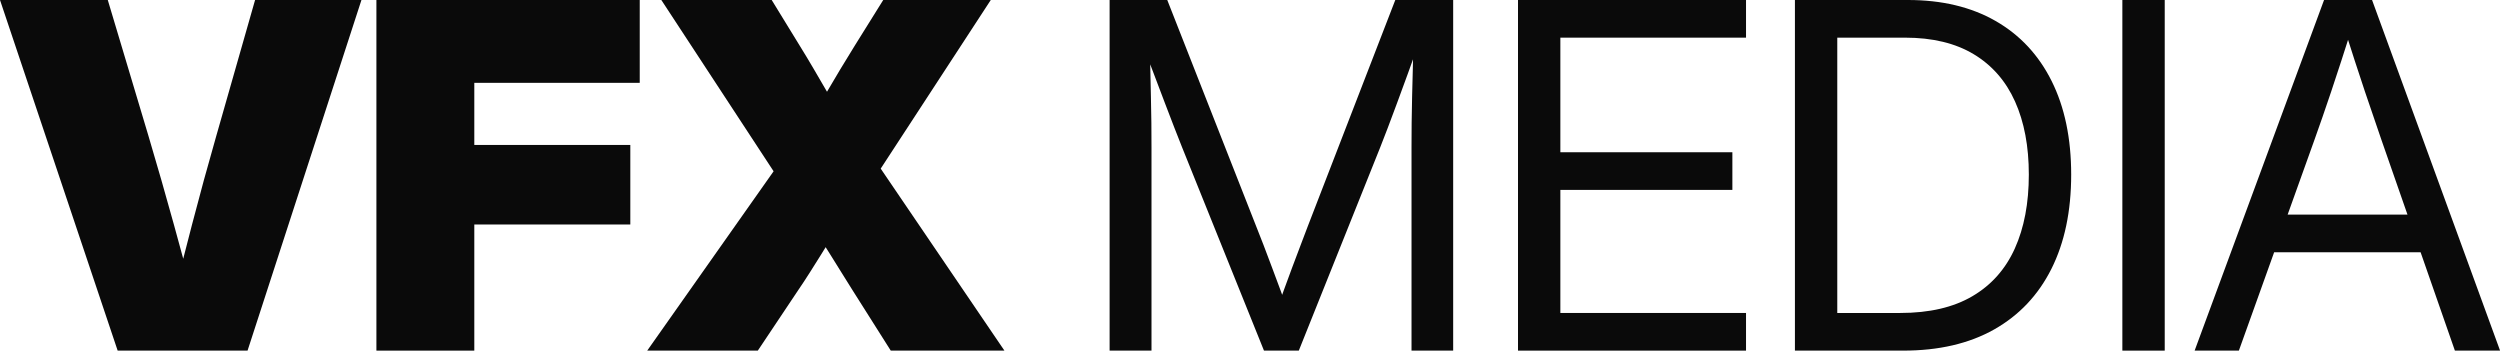
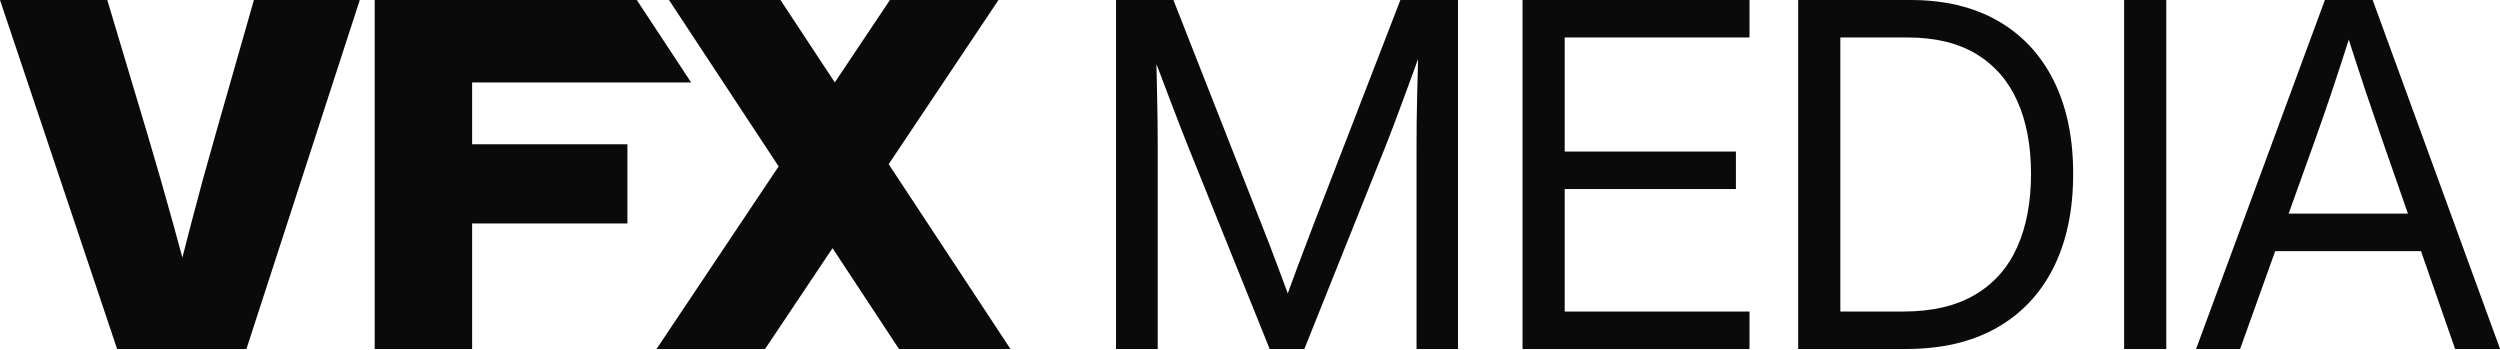
- <svg xmlns="http://www.w3.org/2000/svg" viewBox="0 0 10624 1490" width="10624" height="1490" fill="#0A0A0A" role="img" aria-label="VFX Media">
-   <g>
-     <path transform="translate(0.0 1490.0)" d="M500 0 0 -1490H458L631 -912Q687 -724 739.0 -535.5Q791 -347 841 -159H719Q767 -347 816.0 -535.5Q865 -724 919 -912L1084 -1490H1536L1052 0Z" />
-     <path transform="translate(1519.6 1490.0)" d="M80 0V-1490H1199V-1138H496V-874H1159V-536H496V0Z" />
-     <path transform="translate(2750.4 1490.0)" d="M0 0 642 -911V-602L60 -1490H529L648 -1296Q679 -1246 708.5 -1195.5Q738 -1145 767.0 -1095.0Q796 -1045 824 -995H702Q732 -1045 761.0 -1095.0Q790 -1145 820.5 -1195.5Q851 -1246 882 -1296L1003 -1490H1460L896 -626V-915L1518 0H1035L873 -256Q849 -294 825.5 -332.0Q802 -370 778.5 -407.5Q755 -445 731 -483H785Q762 -445 738.5 -407.5Q715 -370 691.0 -332.0Q667 -294 641 -256L470 0Z" />
-     <path transform="translate(4567.4 1490.0)" d="M148 0V-1490H393L771 -528Q784 -496 802.0 -449.0Q820 -402 839.0 -351.0Q858 -300 875.0 -254.5Q892 -209 902 -180H861Q871 -209 887.5 -254.5Q904 -300 923.0 -351.0Q942 -402 960.0 -449.0Q978 -496 990 -528L1362 -1490H1608V0H1431V-864Q1431 -912 1431.5 -967.0Q1432 -1022 1433.5 -1080.0Q1435 -1138 1436.5 -1197.0Q1438 -1256 1439 -1312H1464Q1439 -1242 1415.0 -1176.0Q1391 -1110 1369.5 -1052.0Q1348 -994 1330.0 -946.5Q1312 -899 1298 -864L952 0H804L456 -864Q442 -899 423.5 -946.5Q405 -994 383.0 -1052.0Q361 -1110 336.0 -1176.0Q311 -1242 284 -1312H318Q320 -1256 321.0 -1197.0Q322 -1138 323.5 -1080.0Q325 -1022 325.5 -967.0Q326 -912 326 -864V0Z" />
-     <path transform="translate(6302.9 1490.0)" d="M148 0V-1490H1117V-1330H328V-843H1059V-683H328V-160H1117V0Z" />
-     <path transform="translate(7479.7 1490.0)" d="M608 0H250V-160H596Q780.594 -160.0 901.797 -231.0Q1023 -302 1082.5 -434.0Q1142 -566 1142.0 -748.006Q1142 -928 1083.5 -1058.5Q1025 -1189 908.071 -1259.5Q791.141 -1330.0 616 -1330H242V-1490H628Q845 -1490 1000.478 -1401.0Q1155.956 -1312.0 1238.978 -1145.5Q1322 -979 1322 -748Q1322 -515 1238.0 -347.5Q1154 -180 994.708 -90.0Q835.417 0.0 608 0ZM328 -1490V0H148V-1490Z" />
-     <path transform="translate(8871.2 1490.0)" d="M328 -1490V0H148V-1490Z" />
-     <path transform="translate(9306.3 1490.0)" d="M20 0 570 -1490H774L1318 0H1126L813 -898Q782 -987 743.5 -1101.5Q705 -1216 646 -1402H698Q639 -1216 600.5 -1101.5Q562 -987 530 -898L208 0ZM304 -418V-578H1034V-418Z" />
-   </g>
+ <svg xmlns="http://www.w3.org/2000/svg" role="img" aria-label="VFX Media" width="10673" height="1490" viewBox="0 0 10673 1490" fill="#0A0A0A">
+   <path d="M500.0 1490.0 0.0 0.0H458.0L631.0 578.0Q687.0 766.0 739.0 954.5Q791.0 1143.0 841.0 1331.0H719.0Q767.0 1143.0 816.0 954.5Q865.0 766.0 919.0 578.0L1084.0 0.0H1536.0L1052.0 1490.0H500.0Z" />
+   <path d="M1599.6 1490.0V0.0H2718.6L2950.59 352.0H2015.6V616.0H2678.6V954.0H2015.6V1490.0H1599.6Z" />
+   <path d="M2802.756 1490.0 3324.175 710.358 2856.006 0.0H3332.006L3563.919 351.884L3799.256 0.0H4262.756L3793.971 700.944L4314.006 1490.0H3838.006L3554.226 1059.417L3266.256 1490.0Z" />
+   <path d="M4764.506 1490.0V0.0H5009.506L5387.506 962.0Q5400.506 994.0 5418.506 1041.0Q5436.506 1088.0 5455.506 1139.0Q5474.506 1190.0 5491.506 1235.5Q5508.506 1281.0 5518.506 1310.0H5477.506Q5487.506 1281.0 5504.006 1235.5Q5520.506 1190.0 5539.506 1139.0Q5558.506 1088.0 5576.506 1041.0Q5594.506 994.0 5606.506 962.0L5978.506 0.0H6224.506V1490.0H6047.506V626.0Q6047.506 578.0 6048.006 523.0Q6048.506 468.0 6050.006 410.0Q6051.506 352.0 6053.006 293.0Q6054.506 234.0 6055.506 178.0H6080.506Q6055.506 248.0 6031.506 314.0Q6007.506 380.0 5986.006 438.0Q5964.506 496.0 5946.506 543.5Q5928.506 591.0 5914.506 626.0L5568.506 1490.0H5420.506L5072.506 626.0Q5058.506 591.0 5040.006 543.5Q5021.506 496.0 4999.506 438.0Q4977.506 380.0 4952.506 314.0Q4927.506 248.0 4900.506 178.0H4934.506Q4936.506 234.0 4937.506 293.0Q4938.506 352.0 4940.006 410.0Q4941.506 468.0 4942.006 523.0Q4942.506 578.0 4942.506 626.0V1490.0H4764.506Z" />
+   <path d="M6500.006 1490.0V0.0H7469.006V160.0H6680.006V647.0H7411.006V807.0H6680.006V1330.0H7469.006V1490.0H6500.006Z" />
+   <path d="M8136.806 1490.0H7778.806V1330.0H8124.806Q8309.4 1330.0 8430.603 1259.0Q8551.806 1188.0 8611.306 1056.0Q8670.806 924.0 8670.806 741.994Q8670.806 562.0 8612.306 431.5Q8553.806 301.0 8436.876 230.5Q8319.947 160.0 8144.806 160.0H7770.806V0.0H8156.806Q8373.806 0.0 8529.284 89.0Q8684.762 178.0 8767.784 344.5Q8850.806 511.0 8850.806 742.0Q8850.806 975.0 8766.806 1142.5Q8682.806 1310.0 8523.515 1400.0Q8364.223 1490.0 8136.806 1490.0ZM7856.806 0.0V1490.0H7676.806V0.0H7856.806Z" />
+   <path d="M9248.306 0.0V1490.0H9068.306V0.0H9248.306Z" />
+   <path d="M9375.406 1490.0 9925.406 0.0H10129.406L10673.406 1490.0H10481.406L10168.406 592.0Q10137.406 503.0 10098.906 388.5Q10060.406 274.0 10001.406 88.0H10053.406Q9994.406 274.0 9955.906 388.5Q9917.406 503.0 9885.406 592.0L9563.406 1490.0H9375.406ZM9659.406 1072.0V912.0H10389.406V1072.0H9659.406Z" />
</svg>
